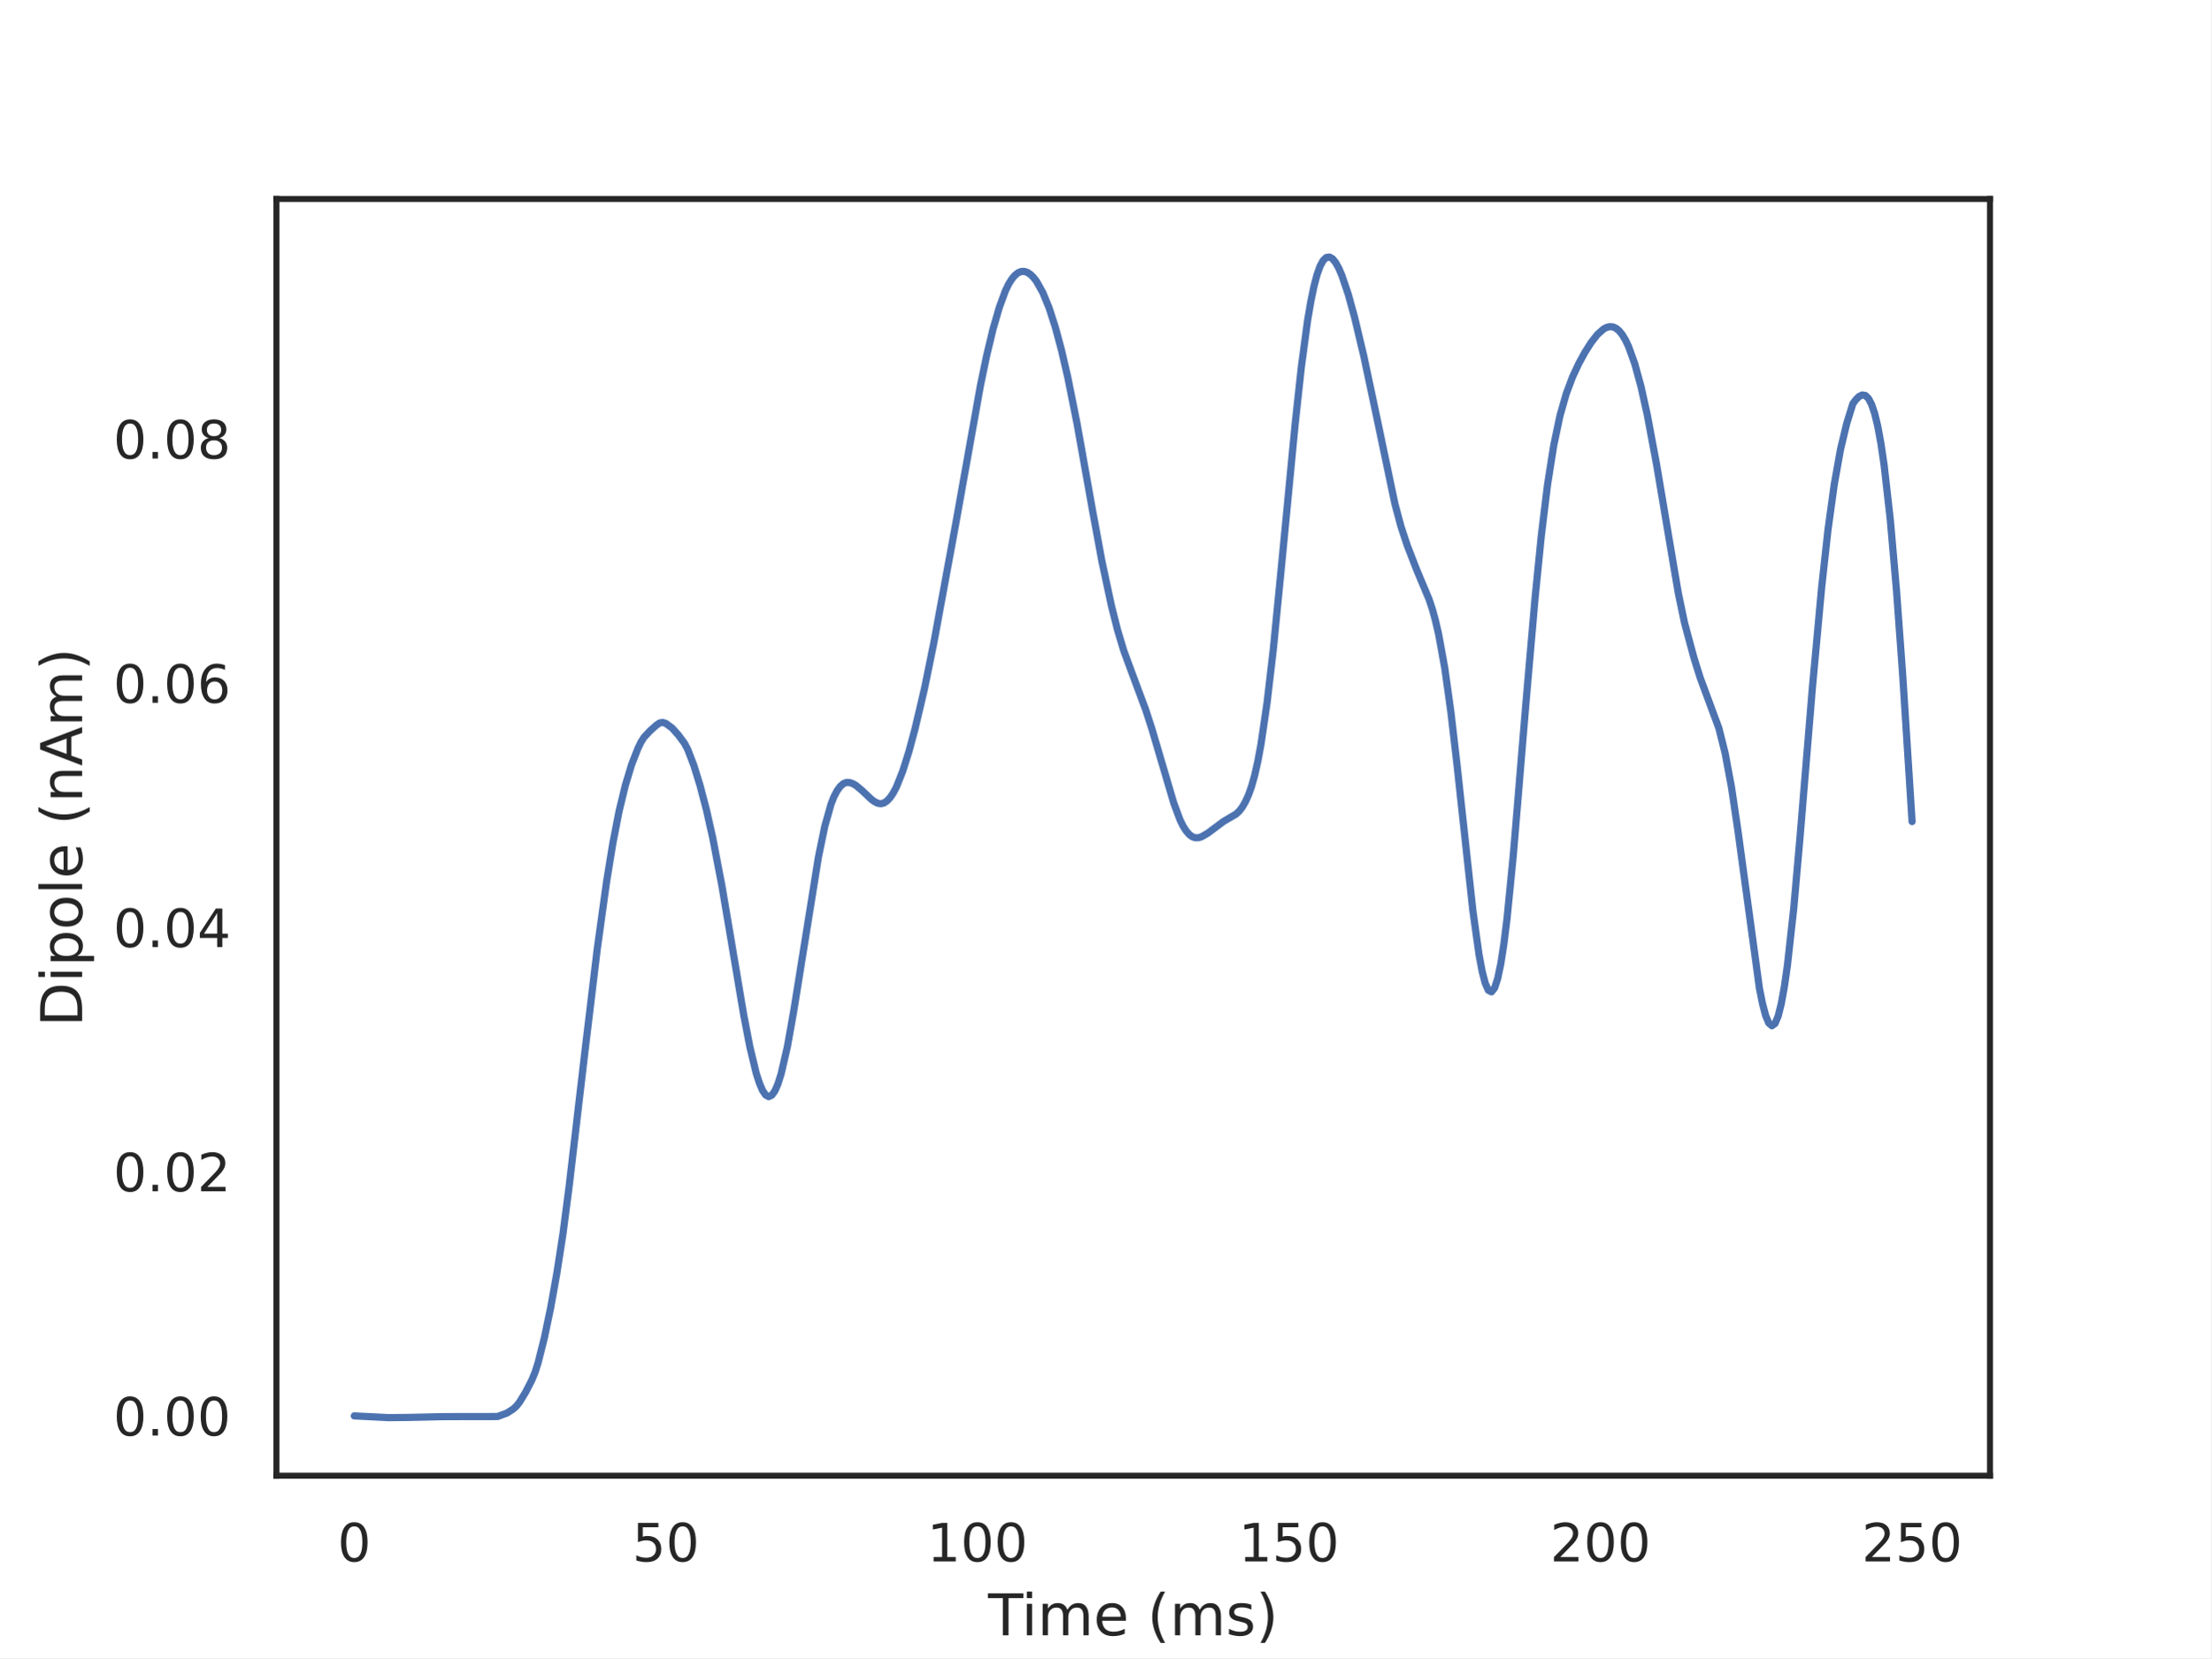
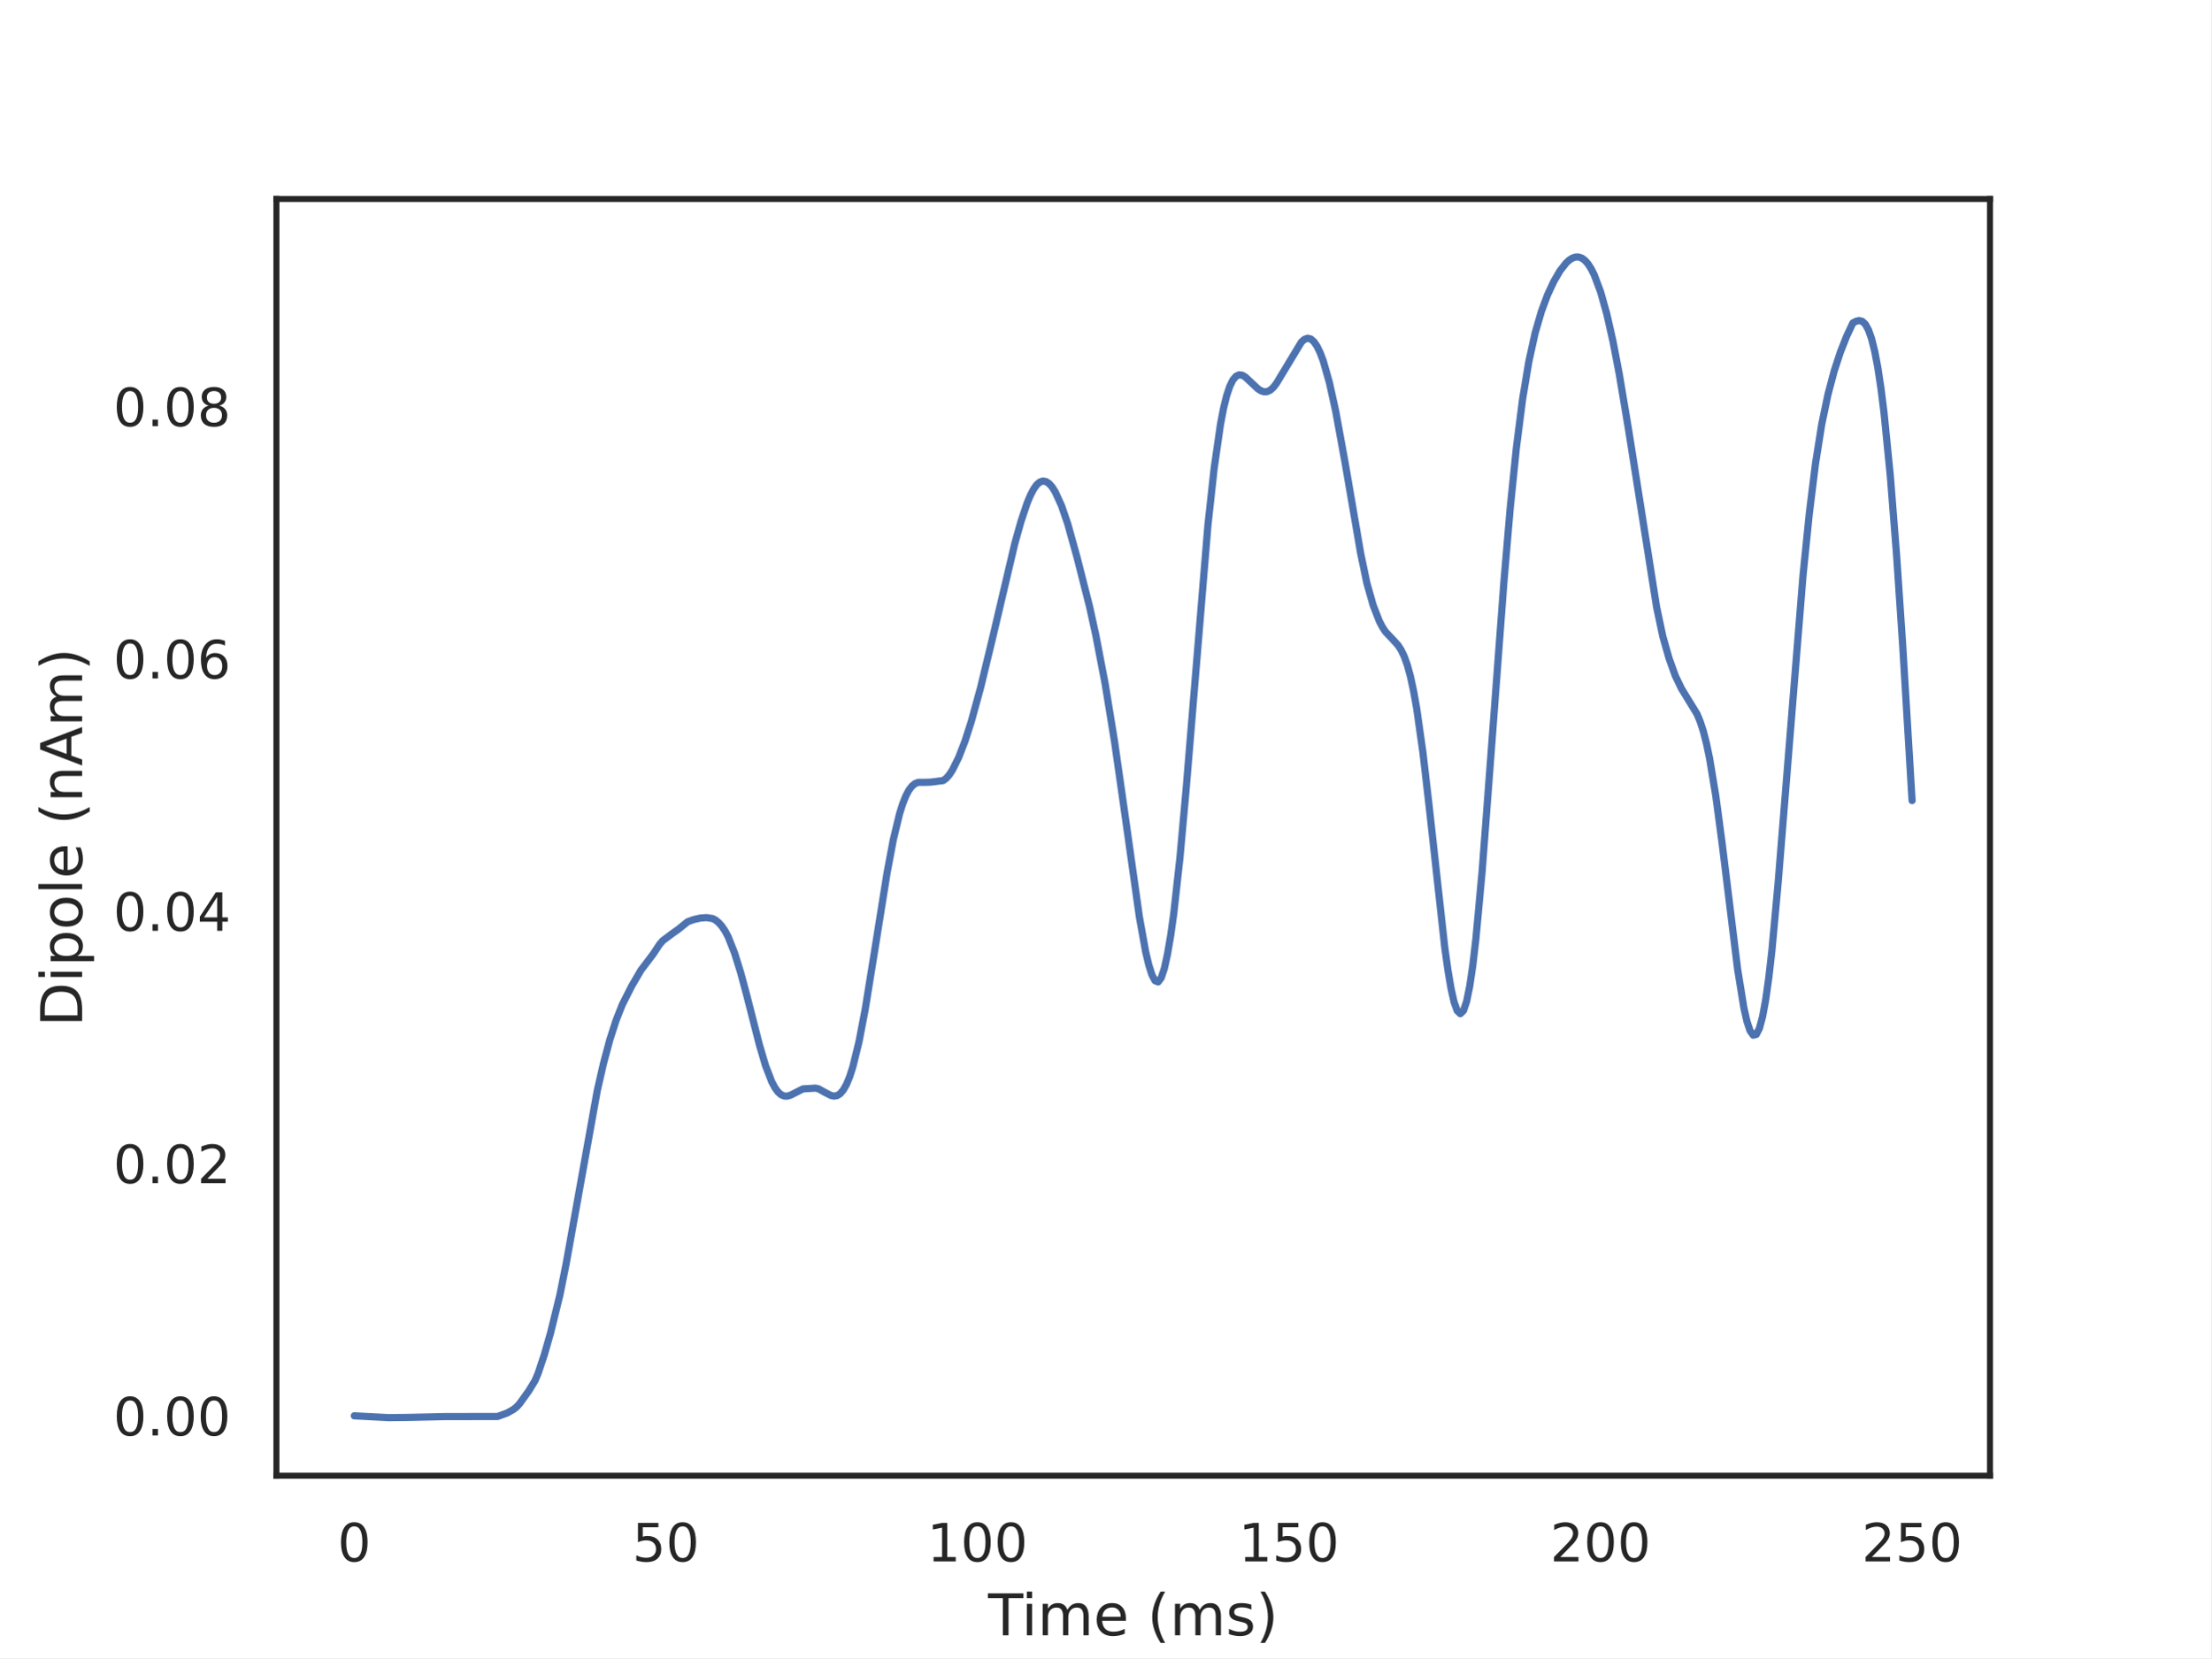
<svg xmlns="http://www.w3.org/2000/svg" xmlns:xlink="http://www.w3.org/1999/xlink" height="345.6pt" version="1.1" viewBox="0 0 460.8 345.6" width="460.8pt">
  <defs>
    <style type="text/css">*{stroke-linecap:butt;stroke-linejoin:round;}</style>
  </defs>
  <g id="figure_1">
    <g id="patch_1">
      <path d="M 0 345.6  L 460.8 345.6  L 460.8 0  L 0 0  z " style="fill:#ffffff;" />
    </g>
    <g id="axes_1">
      <g id="patch_2">
        <path d="M 57.6 307.584  L 414.72 307.584  L 414.72 41.472  L 57.6 41.472  z " style="fill:#ffffff;" />
      </g>
      <g id="matplotlib.axis_1">
        <g id="xtick_1">
          <g id="text_1">
            <g style="fill:#262626;" transform="translate(70.33335 325.4423)scale(0.11 -0.11)">
              <defs>
                <path d="M 31.781 66.406  Q 24.172 66.406 20.328 58.906  Q 16.5 51.422 16.5 36.375  Q 16.5 21.391 20.328 13.891  Q 24.172 6.391 31.781 6.391  Q 39.453 6.391 43.281 13.891  Q 47.125 21.391 47.125 36.375  Q 47.125 51.422 43.281 58.906  Q 39.453 66.406 31.781 66.406  z M 31.781 74.219  Q 44.047 74.219 50.516 64.516  Q 56.984 54.828 56.984 36.375  Q 56.984 17.969 50.516 8.266  Q 44.047 -1.422 31.781 -1.422  Q 19.531 -1.422 13.062 8.266  Q 6.594 17.969 6.594 36.375  Q 6.594 54.828 13.062 64.516  Q 19.531 74.219 31.781 74.219  z " id="DejaVuSans-48" />
              </defs>
              <use xlink:href="#DejaVuSans-48" />
            </g>
          </g>
        </g>
        <g id="xtick_2">
          <g id="text_2">
            <g style="fill:#262626;" transform="translate(131.7649 325.4423)scale(0.11 -0.11)">
              <defs>
                <path d="M 10.797 72.906  L 49.516 72.906  L 49.516 64.594  L 19.828 64.594  L 19.828 46.734  Q 21.969 47.469 24.109 47.828  Q 26.266 48.188 28.422 48.188  Q 40.625 48.188 47.75 41.5  Q 54.891 34.812 54.891 23.391  Q 54.891 11.625 47.562 5.094  Q 40.234 -1.422 26.906 -1.422  Q 22.312 -1.422 17.547 -0.641  Q 12.797 0.141 7.719 1.703  L 7.719 11.625  Q 12.109 9.234 16.797 8.062  Q 21.484 6.891 26.703 6.891  Q 35.156 6.891 40.078 11.328  Q 45.016 15.766 45.016 23.391  Q 45.016 31 40.078 35.438  Q 35.156 39.891 26.703 39.891  Q 22.75 39.891 18.812 39.016  Q 14.891 38.141 10.797 36.281  z " id="DejaVuSans-53" />
              </defs>
              <use xlink:href="#DejaVuSans-53" />
              <use x="63.623" xlink:href="#DejaVuSans-48" />
            </g>
          </g>
        </g>
        <g id="xtick_3">
          <g id="text_3">
            <g style="fill:#262626;" transform="translate(193.1964 325.4423)scale(0.11 -0.11)">
              <defs>
                <path d="M 12.406 8.297  L 28.516 8.297  L 28.516 63.922  L 10.984 60.406  L 10.984 69.391  L 28.422 72.906  L 38.281 72.906  L 38.281 8.297  L 54.391 8.297  L 54.391 0  L 12.406 0  z " id="DejaVuSans-49" />
              </defs>
              <use xlink:href="#DejaVuSans-49" />
              <use x="63.623" xlink:href="#DejaVuSans-48" />
              <use x="127.246" xlink:href="#DejaVuSans-48" />
            </g>
          </g>
        </g>
        <g id="xtick_4">
          <g id="text_4">
            <g style="fill:#262626;" transform="translate(258.1273 325.4423)scale(0.11 -0.11)">
              <use xlink:href="#DejaVuSans-49" />
              <use x="63.623" xlink:href="#DejaVuSans-53" />
              <use x="127.246" xlink:href="#DejaVuSans-48" />
            </g>
          </g>
        </g>
        <g id="xtick_5">
          <g id="text_5">
            <g style="fill:#262626;" transform="translate(323.0582 325.4423)scale(0.11 -0.11)">
              <defs>
                <path d="M 19.188 8.297  L 53.609 8.297  L 53.609 0  L 7.328 0  L 7.328 8.297  Q 12.938 14.109 22.625 23.891  Q 32.328 33.688 34.812 36.531  Q 39.547 41.844 41.422 45.531  Q 43.312 49.219 43.312 52.781  Q 43.312 58.594 39.234 62.25  Q 35.156 65.922 28.609 65.922  Q 23.969 65.922 18.812 64.312  Q 13.672 62.703 7.812 59.422  L 7.812 69.391  Q 13.766 71.781 18.938 73  Q 24.125 74.219 28.422 74.219  Q 39.75 74.219 46.484 68.547  Q 53.219 62.891 53.219 53.422  Q 53.219 48.922 51.531 44.891  Q 49.859 40.875 45.406 35.406  Q 44.188 33.984 37.641 27.219  Q 31.109 20.453 19.188 8.297  z " id="DejaVuSans-50" />
              </defs>
              <use xlink:href="#DejaVuSans-50" />
              <use x="63.623" xlink:href="#DejaVuSans-48" />
              <use x="127.246" xlink:href="#DejaVuSans-48" />
            </g>
          </g>
        </g>
        <g id="xtick_6">
          <g id="text_6">
            <g style="fill:#262626;" transform="translate(387.9891 325.4423)scale(0.11 -0.11)">
              <use xlink:href="#DejaVuSans-50" />
              <use x="63.623" xlink:href="#DejaVuSans-53" />
              <use x="127.246" xlink:href="#DejaVuSans-48" />
            </g>
          </g>
        </g>
        <g id="text_7">
          <g style="fill:#262626;" transform="translate(205.9209 340.8481)scale(0.12 -0.12)">
            <defs>
              <path d="M -0.297 72.906  L 61.375 72.906  L 61.375 64.594  L 35.5 64.594  L 35.5 0  L 25.594 0  L 25.594 64.594  L -0.297 64.594  z " id="DejaVuSans-84" />
              <path d="M 9.422 54.688  L 18.406 54.688  L 18.406 0  L 9.422 0  z M 9.422 75.984  L 18.406 75.984  L 18.406 64.594  L 9.422 64.594  z " id="DejaVuSans-105" />
              <path d="M 52 44.188  Q 55.375 50.25 60.062 53.125  Q 64.75 56 71.094 56  Q 79.641 56 84.281 50.016  Q 88.922 44.047 88.922 33.016  L 88.922 0  L 79.891 0  L 79.891 32.719  Q 79.891 40.578 77.094 44.375  Q 74.312 48.188 68.609 48.188  Q 61.625 48.188 57.562 43.547  Q 53.516 38.922 53.516 30.906  L 53.516 0  L 44.484 0  L 44.484 32.719  Q 44.484 40.625 41.703 44.406  Q 38.922 48.188 33.109 48.188  Q 26.219 48.188 22.156 43.531  Q 18.109 38.875 18.109 30.906  L 18.109 0  L 9.078 0  L 9.078 54.688  L 18.109 54.688  L 18.109 46.188  Q 21.188 51.219 25.484 53.609  Q 29.781 56 35.688 56  Q 41.656 56 45.828 52.969  Q 50 49.953 52 44.188  z " id="DejaVuSans-109" />
              <path d="M 56.203 29.594  L 56.203 25.203  L 14.891 25.203  Q 15.484 15.922 20.484 11.062  Q 25.484 6.203 34.422 6.203  Q 39.594 6.203 44.453 7.469  Q 49.312 8.734 54.109 11.281  L 54.109 2.781  Q 49.266 0.734 44.188 -0.344  Q 39.109 -1.422 33.891 -1.422  Q 20.797 -1.422 13.156 6.188  Q 5.516 13.812 5.516 26.812  Q 5.516 40.234 12.766 48.109  Q 20.016 56 32.328 56  Q 43.359 56 49.781 48.891  Q 56.203 41.797 56.203 29.594  z M 47.219 32.234  Q 47.125 39.594 43.094 43.984  Q 39.062 48.391 32.422 48.391  Q 24.906 48.391 20.391 44.141  Q 15.875 39.891 15.188 32.172  z " id="DejaVuSans-101" />
              <path id="DejaVuSans-32" />
              <path d="M 31 75.875  Q 24.469 64.656 21.281 53.656  Q 18.109 42.672 18.109 31.391  Q 18.109 20.125 21.312 9.062  Q 24.516 -2 31 -13.188  L 23.188 -13.188  Q 15.875 -1.703 12.234 9.375  Q 8.594 20.453 8.594 31.391  Q 8.594 42.281 12.203 53.312  Q 15.828 64.359 23.188 75.875  z " id="DejaVuSans-40" />
              <path d="M 44.281 53.078  L 44.281 44.578  Q 40.484 46.531 36.375 47.5  Q 32.281 48.484 27.875 48.484  Q 21.188 48.484 17.844 46.438  Q 14.5 44.391 14.5 40.281  Q 14.5 37.156 16.891 35.375  Q 19.281 33.594 26.516 31.984  L 29.594 31.297  Q 39.156 29.25 43.188 25.516  Q 47.219 21.781 47.219 15.094  Q 47.219 7.469 41.188 3.016  Q 35.156 -1.422 24.609 -1.422  Q 20.219 -1.422 15.453 -0.562  Q 10.688 0.297 5.422 2  L 5.422 11.281  Q 10.406 8.688 15.234 7.391  Q 20.062 6.109 24.812 6.109  Q 31.156 6.109 34.562 8.281  Q 37.984 10.453 37.984 14.406  Q 37.984 18.062 35.516 20.016  Q 33.062 21.969 24.703 23.781  L 21.578 24.516  Q 13.234 26.266 9.516 29.906  Q 5.812 33.547 5.812 39.891  Q 5.812 47.609 11.281 51.797  Q 16.75 56 26.812 56  Q 31.781 56 36.172 55.266  Q 40.578 54.547 44.281 53.078  z " id="DejaVuSans-115" />
              <path d="M 8.016 75.875  L 15.828 75.875  Q 23.141 64.359 26.781 53.312  Q 30.422 42.281 30.422 31.391  Q 30.422 20.453 26.781 9.375  Q 23.141 -1.703 15.828 -13.188  L 8.016 -13.188  Q 14.5 -2 17.703 9.062  Q 20.906 20.125 20.906 31.391  Q 20.906 42.672 17.703 53.656  Q 14.5 64.656 8.016 75.875  z " id="DejaVuSans-41" />
            </defs>
            <use xlink:href="#DejaVuSans-84" />
            <use x="57.959" xlink:href="#DejaVuSans-105" />
            <use x="85.742" xlink:href="#DejaVuSans-109" />
            <use x="183.154" xlink:href="#DejaVuSans-101" />
            <use x="244.678" xlink:href="#DejaVuSans-32" />
            <use x="276.465" xlink:href="#DejaVuSans-40" />
            <use x="315.479" xlink:href="#DejaVuSans-109" />
            <use x="412.891" xlink:href="#DejaVuSans-115" />
            <use x="464.99" xlink:href="#DejaVuSans-41" />
          </g>
        </g>
      </g>
      <g id="matplotlib.axis_2">
        <g id="ytick_1">
          <g id="text_8">
-             <g style="fill:#262626;" transform="translate(23.60781 299.2132)scale(0.11 -0.11)">
+             <g style="fill:#262626;" transform="translate(23.60781 299.1981)scale(0.11 -0.11)">
              <defs>
                <path d="M 10.688 12.406  L 21 12.406  L 21 0  L 10.688 0  z " id="DejaVuSans-46" />
              </defs>
              <use xlink:href="#DejaVuSans-48" />
              <use x="63.623" xlink:href="#DejaVuSans-46" />
              <use x="95.41" xlink:href="#DejaVuSans-48" />
              <use x="159.033" xlink:href="#DejaVuSans-48" />
            </g>
          </g>
        </g>
        <g id="ytick_2">
          <g id="text_9">
-             <g style="fill:#262626;" transform="translate(23.60781 248.3028)scale(0.11 -0.11)">
+             <g style="fill:#262626;" transform="translate(23.60781 246.602)scale(0.11 -0.11)">
              <use xlink:href="#DejaVuSans-48" />
              <use x="63.623" xlink:href="#DejaVuSans-46" />
              <use x="95.41" xlink:href="#DejaVuSans-48" />
              <use x="159.033" xlink:href="#DejaVuSans-50" />
            </g>
          </g>
        </g>
        <g id="ytick_3">
          <g id="text_10">
-             <g style="fill:#262626;" transform="translate(23.60781 197.3925)scale(0.11 -0.11)">
+             <g style="fill:#262626;" transform="translate(23.60781 194.0058)scale(0.11 -0.11)">
              <defs>
                <path d="M 37.797 64.312  L 12.891 25.391  L 37.797 25.391  z M 35.203 72.906  L 47.609 72.906  L 47.609 25.391  L 58.016 25.391  L 58.016 17.188  L 47.609 17.188  L 47.609 0  L 37.797 0  L 37.797 17.188  L 4.891 17.188  L 4.891 26.703  z " id="DejaVuSans-52" />
              </defs>
              <use xlink:href="#DejaVuSans-48" />
              <use x="63.623" xlink:href="#DejaVuSans-46" />
              <use x="95.41" xlink:href="#DejaVuSans-48" />
              <use x="159.033" xlink:href="#DejaVuSans-52" />
            </g>
          </g>
        </g>
        <g id="ytick_4">
          <g id="text_11">
-             <g style="fill:#262626;" transform="translate(23.60781 146.4821)scale(0.11 -0.11)">
+             <g style="fill:#262626;" transform="translate(23.60781 141.4097)scale(0.11 -0.11)">
              <defs>
                <path d="M 33.016 40.375  Q 26.375 40.375 22.484 35.828  Q 18.609 31.297 18.609 23.391  Q 18.609 15.531 22.484 10.953  Q 26.375 6.391 33.016 6.391  Q 39.656 6.391 43.531 10.953  Q 47.406 15.531 47.406 23.391  Q 47.406 31.297 43.531 35.828  Q 39.656 40.375 33.016 40.375  z M 52.594 71.297  L 52.594 62.312  Q 48.875 64.062 45.094 64.984  Q 41.312 65.922 37.594 65.922  Q 27.828 65.922 22.672 59.328  Q 17.531 52.734 16.797 39.406  Q 19.672 43.656 24.016 45.922  Q 28.375 48.188 33.594 48.188  Q 44.578 48.188 50.953 41.516  Q 57.328 34.859 57.328 23.391  Q 57.328 12.156 50.688 5.359  Q 44.047 -1.422 33.016 -1.422  Q 20.359 -1.422 13.672 8.266  Q 6.984 17.969 6.984 36.375  Q 6.984 53.656 15.188 63.938  Q 23.391 74.219 37.203 74.219  Q 40.922 74.219 44.703 73.484  Q 48.484 72.75 52.594 71.297  z " id="DejaVuSans-54" />
              </defs>
              <use xlink:href="#DejaVuSans-48" />
              <use x="63.623" xlink:href="#DejaVuSans-46" />
              <use x="95.41" xlink:href="#DejaVuSans-48" />
              <use x="159.033" xlink:href="#DejaVuSans-54" />
            </g>
          </g>
        </g>
        <g id="ytick_5">
          <g id="text_12">
-             <g style="fill:#262626;" transform="translate(23.60781 95.57175)scale(0.11 -0.11)">
+             <g style="fill:#262626;" transform="translate(23.60781 88.81357)scale(0.11 -0.11)">
              <defs>
                <path d="M 31.781 34.625  Q 24.75 34.625 20.719 30.859  Q 16.703 27.094 16.703 20.516  Q 16.703 13.922 20.719 10.156  Q 24.75 6.391 31.781 6.391  Q 38.812 6.391 42.859 10.172  Q 46.922 13.969 46.922 20.516  Q 46.922 27.094 42.891 30.859  Q 38.875 34.625 31.781 34.625  z M 21.922 38.812  Q 15.578 40.375 12.031 44.719  Q 8.5 49.078 8.5 55.328  Q 8.5 64.062 14.719 69.141  Q 20.953 74.219 31.781 74.219  Q 42.672 74.219 48.875 69.141  Q 55.078 64.062 55.078 55.328  Q 55.078 49.078 51.531 44.719  Q 48 40.375 41.703 38.812  Q 48.828 37.156 52.797 32.312  Q 56.781 27.484 56.781 20.516  Q 56.781 9.906 50.312 4.234  Q 43.844 -1.422 31.781 -1.422  Q 19.734 -1.422 13.25 4.234  Q 6.781 9.906 6.781 20.516  Q 6.781 27.484 10.781 32.312  Q 14.797 37.156 21.922 38.812  z M 18.312 54.391  Q 18.312 48.734 21.844 45.562  Q 25.391 42.391 31.781 42.391  Q 38.141 42.391 41.719 45.562  Q 45.312 48.734 45.312 54.391  Q 45.312 60.062 41.719 63.234  Q 38.141 66.406 31.781 66.406  Q 25.391 66.406 21.844 63.234  Q 18.312 60.062 18.312 54.391  z " id="DejaVuSans-56" />
              </defs>
              <use xlink:href="#DejaVuSans-48" />
              <use x="63.623" xlink:href="#DejaVuSans-46" />
              <use x="95.41" xlink:href="#DejaVuSans-48" />
              <use x="159.033" xlink:href="#DejaVuSans-56" />
            </g>
          </g>
        </g>
        <g id="text_13">
          <g style="fill:#262626;" transform="translate(17.11219 213.9939)rotate(-90)scale(0.12 -0.12)">
            <defs>
              <path d="M 19.672 64.797  L 19.672 8.109  L 31.594 8.109  Q 46.688 8.109 53.688 14.938  Q 60.688 21.781 60.688 36.531  Q 60.688 51.172 53.688 57.984  Q 46.688 64.797 31.594 64.797  z M 9.812 72.906  L 30.078 72.906  Q 51.266 72.906 61.172 64.094  Q 71.094 55.281 71.094 36.531  Q 71.094 17.672 61.125 8.828  Q 51.172 0 30.078 0  L 9.812 0  z " id="DejaVuSans-68" />
              <path d="M 18.109 8.203  L 18.109 -20.797  L 9.078 -20.797  L 9.078 54.688  L 18.109 54.688  L 18.109 46.391  Q 20.953 51.266 25.266 53.625  Q 29.594 56 35.594 56  Q 45.562 56 51.781 48.094  Q 58.016 40.188 58.016 27.297  Q 58.016 14.406 51.781 6.484  Q 45.562 -1.422 35.594 -1.422  Q 29.594 -1.422 25.266 0.953  Q 20.953 3.328 18.109 8.203  z M 48.688 27.297  Q 48.688 37.203 44.609 42.844  Q 40.531 48.484 33.406 48.484  Q 26.266 48.484 22.188 42.844  Q 18.109 37.203 18.109 27.297  Q 18.109 17.391 22.188 11.75  Q 26.266 6.109 33.406 6.109  Q 40.531 6.109 44.609 11.75  Q 48.688 17.391 48.688 27.297  z " id="DejaVuSans-112" />
              <path d="M 30.609 48.391  Q 23.391 48.391 19.188 42.75  Q 14.984 37.109 14.984 27.297  Q 14.984 17.484 19.156 11.844  Q 23.344 6.203 30.609 6.203  Q 37.797 6.203 41.984 11.859  Q 46.188 17.531 46.188 27.297  Q 46.188 37.016 41.984 42.703  Q 37.797 48.391 30.609 48.391  z M 30.609 56  Q 42.328 56 49.016 48.375  Q 55.719 40.766 55.719 27.297  Q 55.719 13.875 49.016 6.219  Q 42.328 -1.422 30.609 -1.422  Q 18.844 -1.422 12.172 6.219  Q 5.516 13.875 5.516 27.297  Q 5.516 40.766 12.172 48.375  Q 18.844 56 30.609 56  z " id="DejaVuSans-111" />
              <path d="M 9.422 75.984  L 18.406 75.984  L 18.406 0  L 9.422 0  z " id="DejaVuSans-108" />
              <path d="M 54.891 33.016  L 54.891 0  L 45.906 0  L 45.906 32.719  Q 45.906 40.484 42.875 44.328  Q 39.844 48.188 33.797 48.188  Q 26.516 48.188 22.312 43.547  Q 18.109 38.922 18.109 30.906  L 18.109 0  L 9.078 0  L 9.078 54.688  L 18.109 54.688  L 18.109 46.188  Q 21.344 51.125 25.703 53.562  Q 30.078 56 35.797 56  Q 45.219 56 50.047 50.172  Q 54.891 44.344 54.891 33.016  z " id="DejaVuSans-110" />
              <path d="M 34.188 63.188  L 20.797 26.906  L 47.609 26.906  z M 28.609 72.906  L 39.797 72.906  L 67.578 0  L 57.328 0  L 50.688 18.703  L 17.828 18.703  L 11.188 0  L 0.781 0  z " id="DejaVuSans-65" />
            </defs>
            <use xlink:href="#DejaVuSans-68" />
            <use x="77.002" xlink:href="#DejaVuSans-105" />
            <use x="104.785" xlink:href="#DejaVuSans-112" />
            <use x="168.262" xlink:href="#DejaVuSans-111" />
            <use x="229.443" xlink:href="#DejaVuSans-108" />
            <use x="257.227" xlink:href="#DejaVuSans-101" />
            <use x="318.75" xlink:href="#DejaVuSans-32" />
            <use x="350.537" xlink:href="#DejaVuSans-40" />
            <use x="389.551" xlink:href="#DejaVuSans-110" />
            <use x="452.93" xlink:href="#DejaVuSans-65" />
            <use x="521.338" xlink:href="#DejaVuSans-109" />
            <use x="618.75" xlink:href="#DejaVuSans-41" />
          </g>
        </g>
      </g>
      <g id="line2d_1">
-         <path clip-path="url(#p67cb013c5f)" d="M 73.833 295.114  L 80.975 295.478  L 84.871 295.44  L 92.663 295.266  L 103.701 295.248  L 105.649 294.524  L 106.947 293.687  L 107.597 293.098  L 108.246 292.287  L 109.545 290.157  L 110.843 287.624  L 111.493 286.047  L 112.142 284.015  L 113.441 278.846  L 114.739 272.651  L 116.038 265.417  L 117.336 257.037  L 118.635 247.023  L 121.882 219.29  L 124.479 197.676  L 126.427 183.655  L 127.725 175.697  L 129.024 169.027  L 130.323 163.671  L 131.621 159.377  L 132.92 156.039  L 133.569 154.693  L 134.218 153.665  L 135.517 152.286  L 136.816 151.129  L 137.465 150.69  L 138.114 150.576  L 138.764 150.787  L 140.062 151.738  L 141.361 153.19  L 142.659 154.956  L 143.309 156.18  L 144.607 159.56  L 145.906 163.789  L 147.205 168.742  L 148.503 174.499  L 150.451 184.677  L 152.399 196.167  L 154.996 211.598  L 156.295 218.306  L 157.594 223.699  L 158.243 225.717  L 158.892 227.244  L 159.542 228.217  L 160.191 228.57  L 160.84 228.281  L 161.489 227.376  L 162.139 225.878  L 162.788 223.809  L 164.087 218.176  L 165.385 210.893  L 170.58 178.527  L 171.878 172.259  L 173.177 167.632  L 173.826 165.991  L 174.476 164.767  L 175.125 163.892  L 175.774 163.325  L 176.424 163.075  L 177.073 163.104  L 177.722 163.334  L 178.371 163.7  L 179.67 164.788  L 181.618 166.625  L 182.267 167.093  L 182.917 167.415  L 183.566 167.522  L 184.215 167.367  L 184.865 166.934  L 185.514 166.232  L 186.163 165.266  L 186.813 164.03  L 188.111 160.778  L 189.41 156.675  L 190.708 151.845  L 192.656 143.557  L 194.604 134.004  L 199.149 109.318  L 204.344 80.252  L 205.642 74.021  L 206.941 68.623  L 208.24 64.12  L 209.538 60.575  L 210.188 59.242  L 210.837 58.194  L 211.486 57.409  L 212.136 56.876  L 212.785 56.595  L 213.434 56.562  L 214.083 56.764  L 214.733 57.186  L 215.382 57.823  L 216.031 58.668  L 217.33 60.994  L 218.629 64.164  L 219.927 68.178  L 221.226 73.02  L 222.525 78.639  L 224.472 88.373  L 227.719 106.571  L 229.667 117.11  L 231.615 126.214  L 232.913 131.359  L 234.212 135.667  L 236.16 140.95  L 238.757 147.914  L 240.056 151.918  L 244.601 167.331  L 245.9 170.832  L 246.549 172.162  L 247.198 173.187  L 247.848 173.932  L 248.497 174.417  L 249.146 174.624  L 249.795 174.6  L 250.445 174.392  L 251.743 173.633  L 254.99 171.206  L 257.587 169.685  L 258.237 169.087  L 258.886 168.251  L 259.535 167.139  L 260.184 165.711  L 260.834 163.897  L 261.483 161.576  L 262.132 158.694  L 262.782 155.192  L 264.08 146.317  L 265.379 135.169  L 267.327 115.278  L 269.924 88.27  L 271.223 76.334  L 272.521 66.7  L 273.171 62.887  L 273.82 59.746  L 274.469 57.261  L 275.119 55.452  L 275.768 54.273  L 276.417 53.665  L 277.066 53.568  L 277.716 53.943  L 278.365 54.746  L 279.014 55.927  L 279.664 57.44  L 280.962 61.274  L 282.261 65.977  L 284.209 74.174  L 286.806 86.417  L 290.702 105.007  L 292.001 109.845  L 293.299 113.754  L 295.247 118.777  L 297.844 124.965  L 298.494 126.939  L 299.143 129.292  L 299.792 132.08  L 301.091 139.22  L 302.39 148.562  L 303.688 159.77  L 306.935 189.655  L 308.233 198.978  L 308.883 202.446  L 309.532 204.951  L 310.181 206.403  L 310.831 206.734  L 311.48 205.919  L 312.129 203.95  L 312.778 200.837  L 313.428 196.628  L 314.077 191.396  L 315.376 178.28  L 317.973 146.972  L 319.921 124.585  L 321.219 111.62  L 322.518 100.976  L 323.817 92.765  L 325.115 86.605  L 326.414 82.057  L 327.713 78.593  L 329.011 75.8  L 330.31 73.423  L 331.608 71.379  L 332.907 69.717  L 334.206 68.563  L 334.855 68.225  L 335.504 68.076  L 336.154 68.137  L 336.803 68.428  L 337.452 68.97  L 338.102 69.778  L 338.751 70.865  L 339.4 72.234  L 340.699 75.843  L 341.997 80.603  L 343.296 86.448  L 345.244 96.848  L 348.49 116.116  L 349.789 123.748  L 351.088 129.929  L 353.036 137.142  L 354.334 141.285  L 358.23 151.808  L 359.529 157.01  L 360.827 163.961  L 362.126 172.663  L 366.671 205.982  L 367.32 209.229  L 367.97 211.679  L 368.619 213.228  L 369.268 213.799  L 369.918 213.336  L 370.567 211.813  L 371.216 209.242  L 371.866 205.66  L 372.515 201.12  L 373.814 189.409  L 375.112 174.722  L 377.709 143.353  L 379.657 122.255  L 380.956 110.479  L 382.255 101.043  L 383.553 93.751  L 384.852 88.293  L 386.15 84.128  L 386.8 83.259  L 387.449 82.627  L 388.098 82.317  L 388.748 82.426  L 389.397 83.051  L 390.046 84.286  L 390.696 86.216  L 391.345 88.918  L 391.994 92.447  L 392.643 96.843  L 393.942 108.284  L 395.241 123.113  L 396.539 140.864  L 398.487 171.232  L 398.487 171.232  " style="fill:none;stroke:#4c72b0;stroke-linecap:round;stroke-width:1.5;" />
+         <path clip-path="url(#pe8221a4d68)" d="M 73.833 295.101  L 80.975 295.478  L 84.871 295.439  L 92.663 295.259  L 103.701 295.24  L 105.649 294.528  L 106.947 293.808  L 107.597 293.309  L 108.246 292.616  L 110.194 289.909  L 111.493 287.768  L 112.142 286.241  L 113.441 282.343  L 114.739 277.799  L 116.687 269.884  L 117.986 263.39  L 124.479 227.266  L 125.777 221.603  L 127.076 216.756  L 128.375 212.714  L 129.673 209.421  L 131.621 205.566  L 133.569 202.217  L 134.868 200.515  L 136.166 198.791  L 137.465 196.822  L 138.114 196.075  L 140.062 194.613  L 141.361 193.696  L 143.309 192.121  L 144.607 191.658  L 145.906 191.362  L 147.205 191.257  L 148.503 191.452  L 149.153 191.794  L 149.802 192.334  L 150.451 193.075  L 151.101 194.04  L 151.75 195.265  L 153.048 198.535  L 154.347 202.697  L 155.646 207.534  L 158.243 217.719  L 159.542 222.126  L 160.84 225.486  L 161.489 226.702  L 162.139 227.601  L 162.788 228.176  L 163.437 228.451  L 164.087 228.466  L 164.736 228.279  L 167.333 226.962  L 169.93 226.799  L 170.58 226.94  L 171.878 227.671  L 173.177 228.335  L 173.826 228.464  L 174.476 228.355  L 175.125 227.929  L 175.774 227.148  L 176.424 225.984  L 177.073 224.409  L 177.722 222.399  L 179.021 217.103  L 180.319 210.308  L 182.267 198.223  L 184.865 181.938  L 186.163 175.027  L 187.462 169.643  L 188.111 167.576  L 188.76 165.929  L 189.41 164.693  L 190.059 163.841  L 190.708 163.318  L 191.358 163.062  L 192.656 163.066  L 193.955 163.019  L 196.552 162.693  L 197.201 162.224  L 197.851 161.472  L 198.5 160.474  L 199.799 157.847  L 201.097 154.498  L 202.396 150.462  L 204.344 143.374  L 206.941 132.611  L 211.486 113.282  L 212.785 108.652  L 214.083 104.784  L 214.733 103.245  L 215.382 101.995  L 216.031 101.063  L 216.681 100.481  L 217.33 100.258  L 217.979 100.365  L 218.629 100.784  L 219.278 101.52  L 219.927 102.558  L 221.226 105.405  L 222.525 109.212  L 224.472 116.222  L 227.07 126.45  L 228.368 132.374  L 230.316 142.529  L 232.264 154.513  L 234.212 168.152  L 237.459 191.166  L 238.757 198.38  L 239.407 201.126  L 240.056 203.164  L 240.705 204.408  L 241.354 204.668  L 242.004 203.808  L 242.653 201.856  L 243.302 198.898  L 243.952 195.128  L 244.601 190.519  L 245.9 178.806  L 247.198 164.416  L 251.743 109.383  L 253.042 97.548  L 254.341 88.504  L 254.99 85.107  L 255.639 82.467  L 256.289 80.523  L 256.938 79.196  L 257.587 78.423  L 258.237 78.121  L 258.886 78.203  L 259.535 78.585  L 260.834 79.802  L 262.132 81.022  L 262.782 81.442  L 263.431 81.656  L 264.08 81.623  L 264.73 81.318  L 265.379 80.734  L 266.028 79.887  L 271.223 71.279  L 271.872 70.72  L 272.521 70.496  L 273.171 70.652  L 273.82 71.216  L 274.469 72.164  L 275.119 73.499  L 275.768 75.219  L 277.066 79.806  L 278.365 85.715  L 280.313 96.386  L 283.56 115.287  L 284.858 121.526  L 286.157 126.119  L 287.455 129.466  L 288.105 130.702  L 288.754 131.695  L 290.053 133.059  L 291.351 134.474  L 292.001 135.484  L 292.65 136.827  L 293.299 138.642  L 293.949 141.031  L 294.598 144.036  L 295.247 147.689  L 296.546 156.874  L 297.844 168.086  L 301.091 197.45  L 301.74 202.125  L 302.39 205.984  L 303.039 208.875  L 303.688 210.671  L 304.337 211.286  L 304.987 210.66  L 305.636 208.767  L 306.285 205.607  L 306.935 201.214  L 307.584 195.658  L 308.883 181.591  L 310.831 155.842  L 313.428 121.201  L 314.726 105.971  L 316.025 93.27  L 317.324 83.126  L 318.622 75.332  L 319.921 69.432  L 321.219 64.947  L 322.518 61.455  L 323.817 58.661  L 325.115 56.434  L 326.414 54.779  L 327.063 54.19  L 327.713 53.781  L 328.362 53.568  L 329.011 53.568  L 329.661 53.799  L 330.31 54.277  L 330.959 55.016  L 331.608 56.03  L 332.258 57.329  L 333.556 60.795  L 334.855 65.412  L 336.154 71.155  L 337.452 77.919  L 339.4 89.557  L 345.244 126.549  L 346.543 132.681  L 347.841 137.237  L 349.14 140.859  L 350.438 143.544  L 353.685 148.853  L 354.334 150.424  L 354.984 152.425  L 355.633 154.96  L 356.282 158.062  L 357.581 165.913  L 358.879 175.639  L 362.126 202.014  L 363.425 210.042  L 364.074 212.904  L 364.723 214.842  L 365.373 215.764  L 366.022 215.604  L 366.671 214.327  L 367.32 211.925  L 367.97 208.408  L 368.619 203.801  L 369.268 198.15  L 370.567 184.034  L 375.761 119.891  L 377.06 107.093  L 378.359 96.599  L 379.657 88.434  L 380.956 82.215  L 382.255 77.314  L 383.553 73.359  L 384.852 70.068  L 386.15 67.306  L 386.8 66.959  L 387.449 66.804  L 388.098 66.972  L 388.748 67.588  L 389.397 68.766  L 390.046 70.611  L 390.696 73.208  L 391.345 76.628  L 391.994 80.917  L 392.643 86.1  L 393.942 99.138  L 395.241 115.51  L 396.539 134.679  L 398.487 166.865  L 398.487 166.865  " style="fill:none;stroke:#4c72b0;stroke-linecap:round;stroke-width:1.5;" />
      </g>
      <g id="patch_3">
        <path d="M 57.6 307.584  L 57.6 41.472  " style="fill:none;stroke:#262626;stroke-linecap:square;stroke-linejoin:miter;stroke-width:1.25;" />
      </g>
      <g id="patch_4">
        <path d="M 414.72 307.584  L 414.72 41.472  " style="fill:none;stroke:#262626;stroke-linecap:square;stroke-linejoin:miter;stroke-width:1.25;" />
      </g>
      <g id="patch_5">
        <path d="M 57.6 307.584  L 414.72 307.584  " style="fill:none;stroke:#262626;stroke-linecap:square;stroke-linejoin:miter;stroke-width:1.25;" />
      </g>
      <g id="patch_6">
        <path d="M 57.6 41.472  L 414.72 41.472  " style="fill:none;stroke:#262626;stroke-linecap:square;stroke-linejoin:miter;stroke-width:1.25;" />
      </g>
    </g>
  </g>
  <defs>
-     <clipPath id="p67cb013c5f">
+     <clipPath id="pe8221a4d68">
      <rect height="266.112" width="357.12" x="57.6" y="41.472" />
    </clipPath>
  </defs>
</svg>
